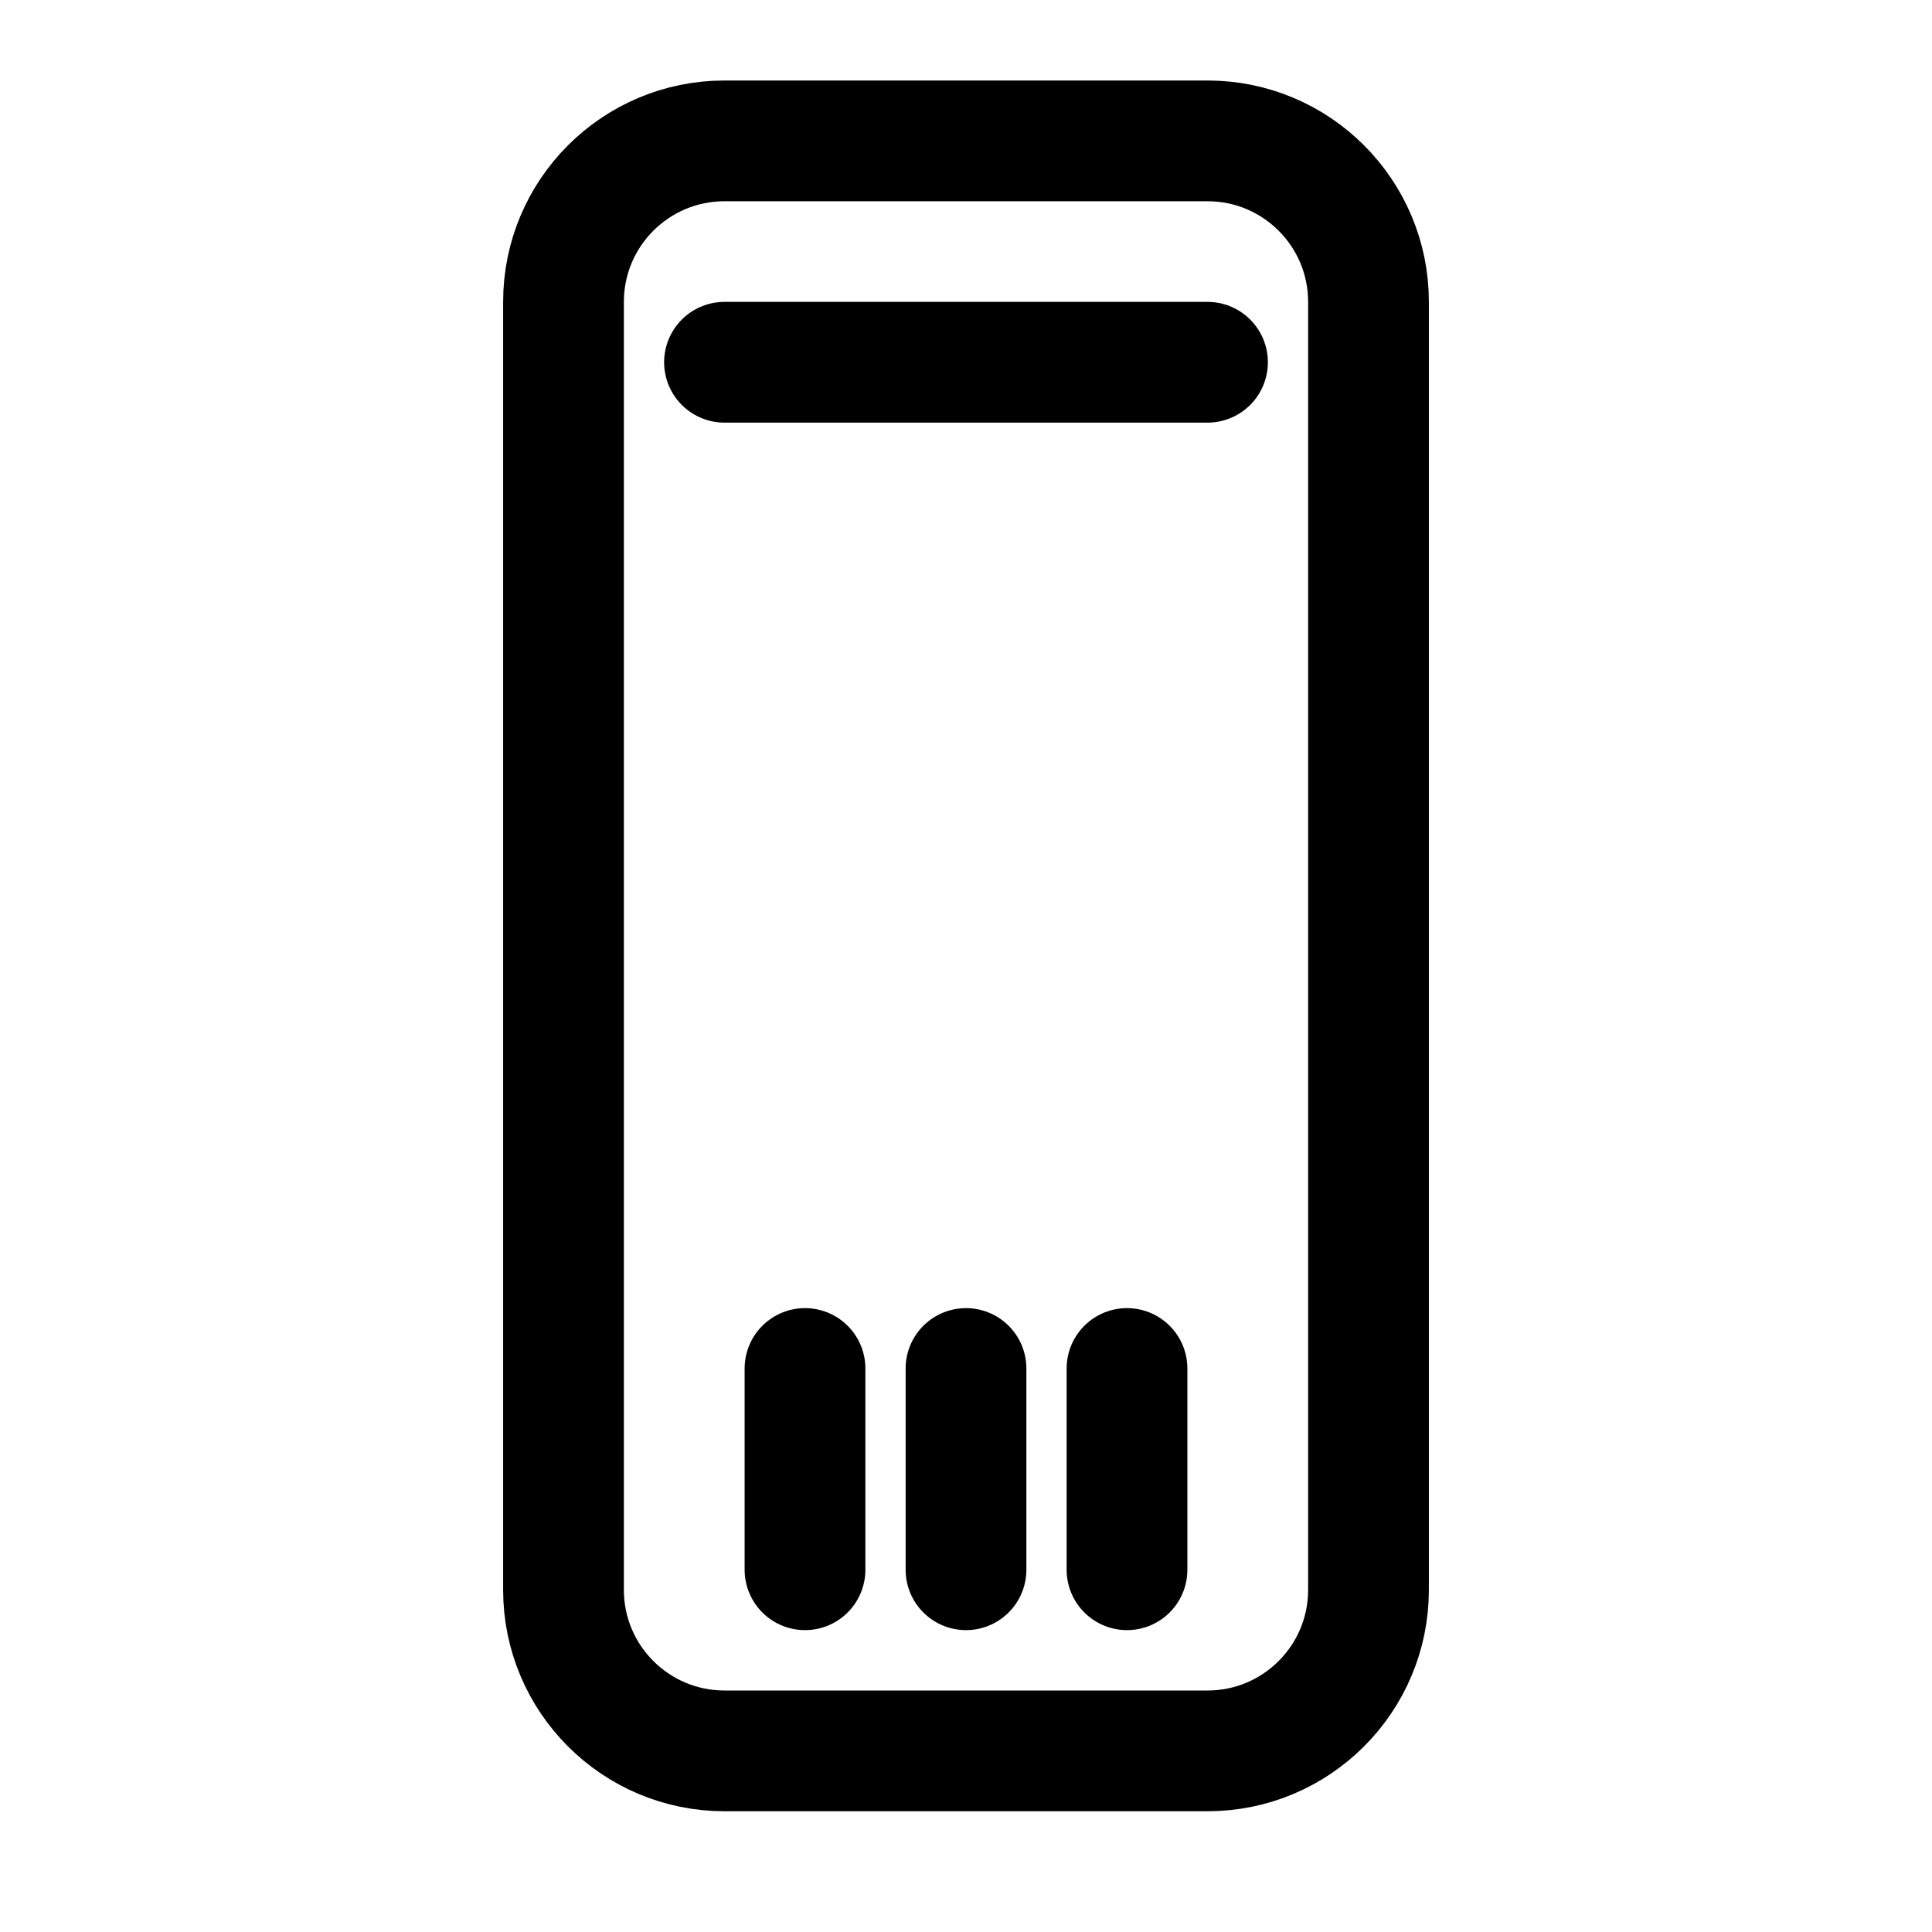
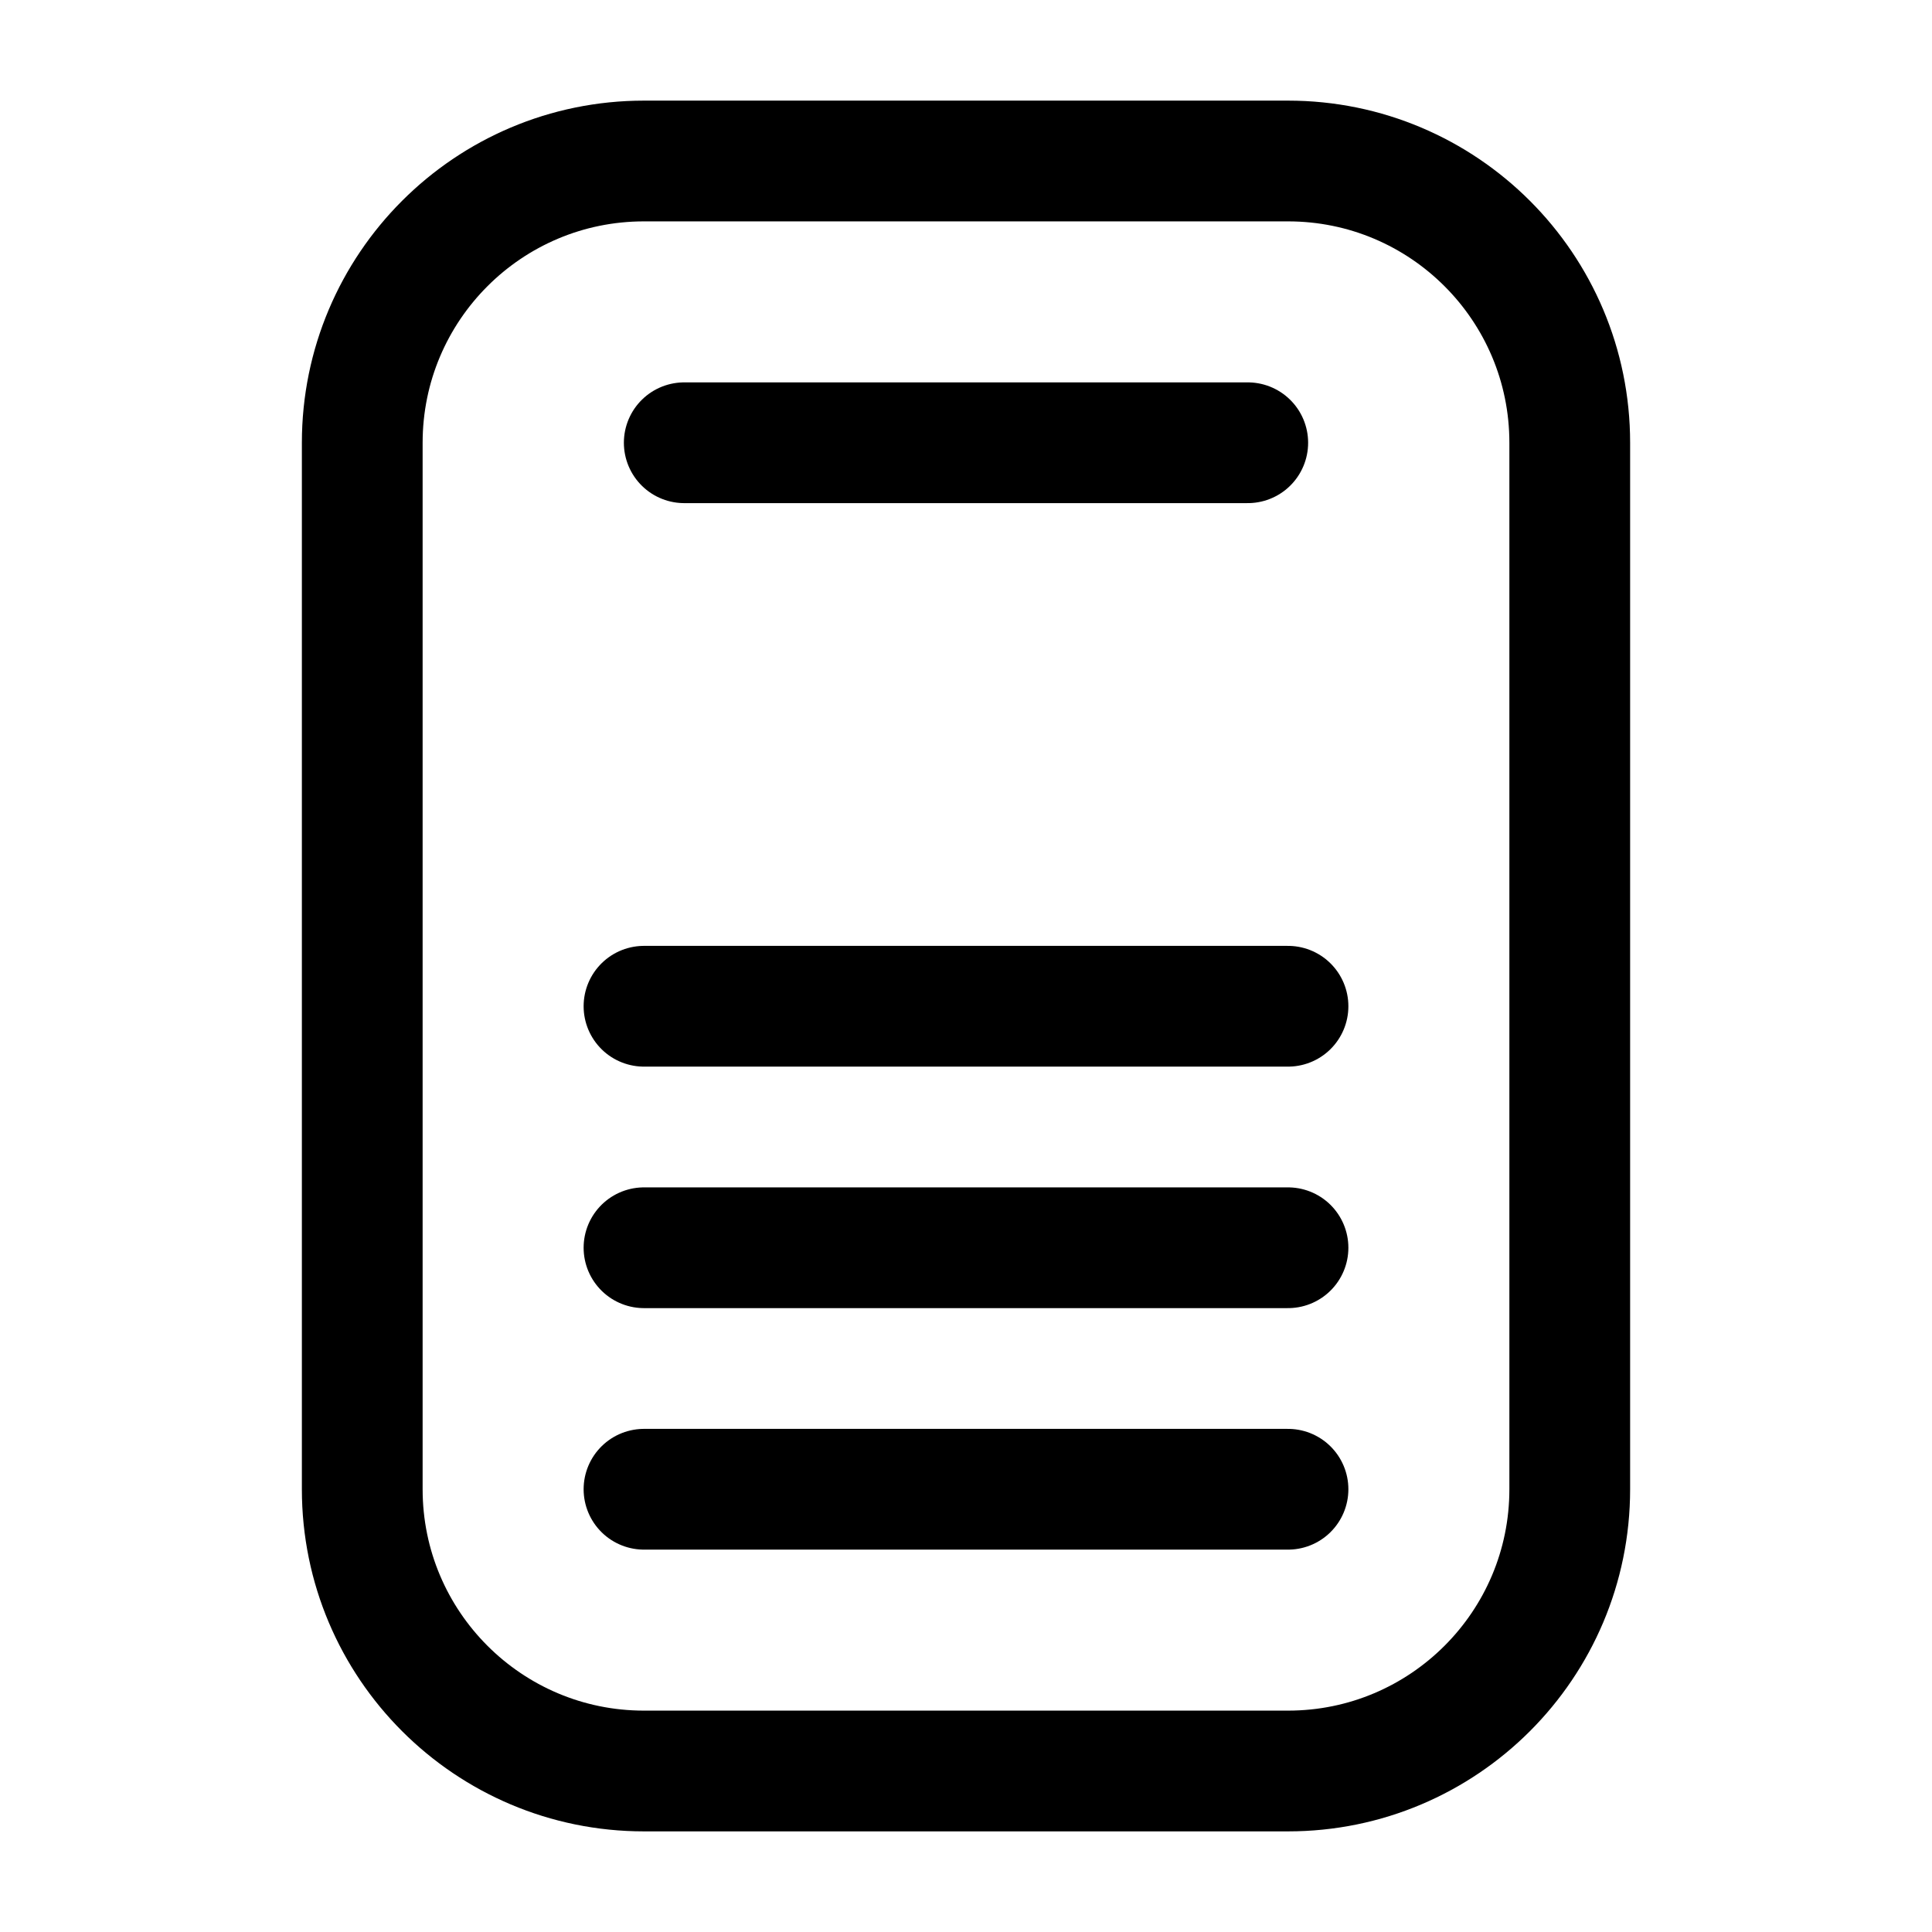
<svg xmlns="http://www.w3.org/2000/svg" width="48" height="48" viewBox="0 0 48 48" fill="none" stroke="#000" stroke-width="3" stroke-linecap="round" stroke-linejoin="round" shape-rendering="geometricPrecision">
-   <rect x="14" y="3.5" width="20" height="40" rx="4" />
-   <path d="M18 9h12M20 34v5M24 34v5M28 34v5" />
+   <rect x="9" y="4" width="30" height="40" rx="7" />
+   <path d="M17 11h14M16 25h16M16 31h16M16 37h16" />
</svg>
